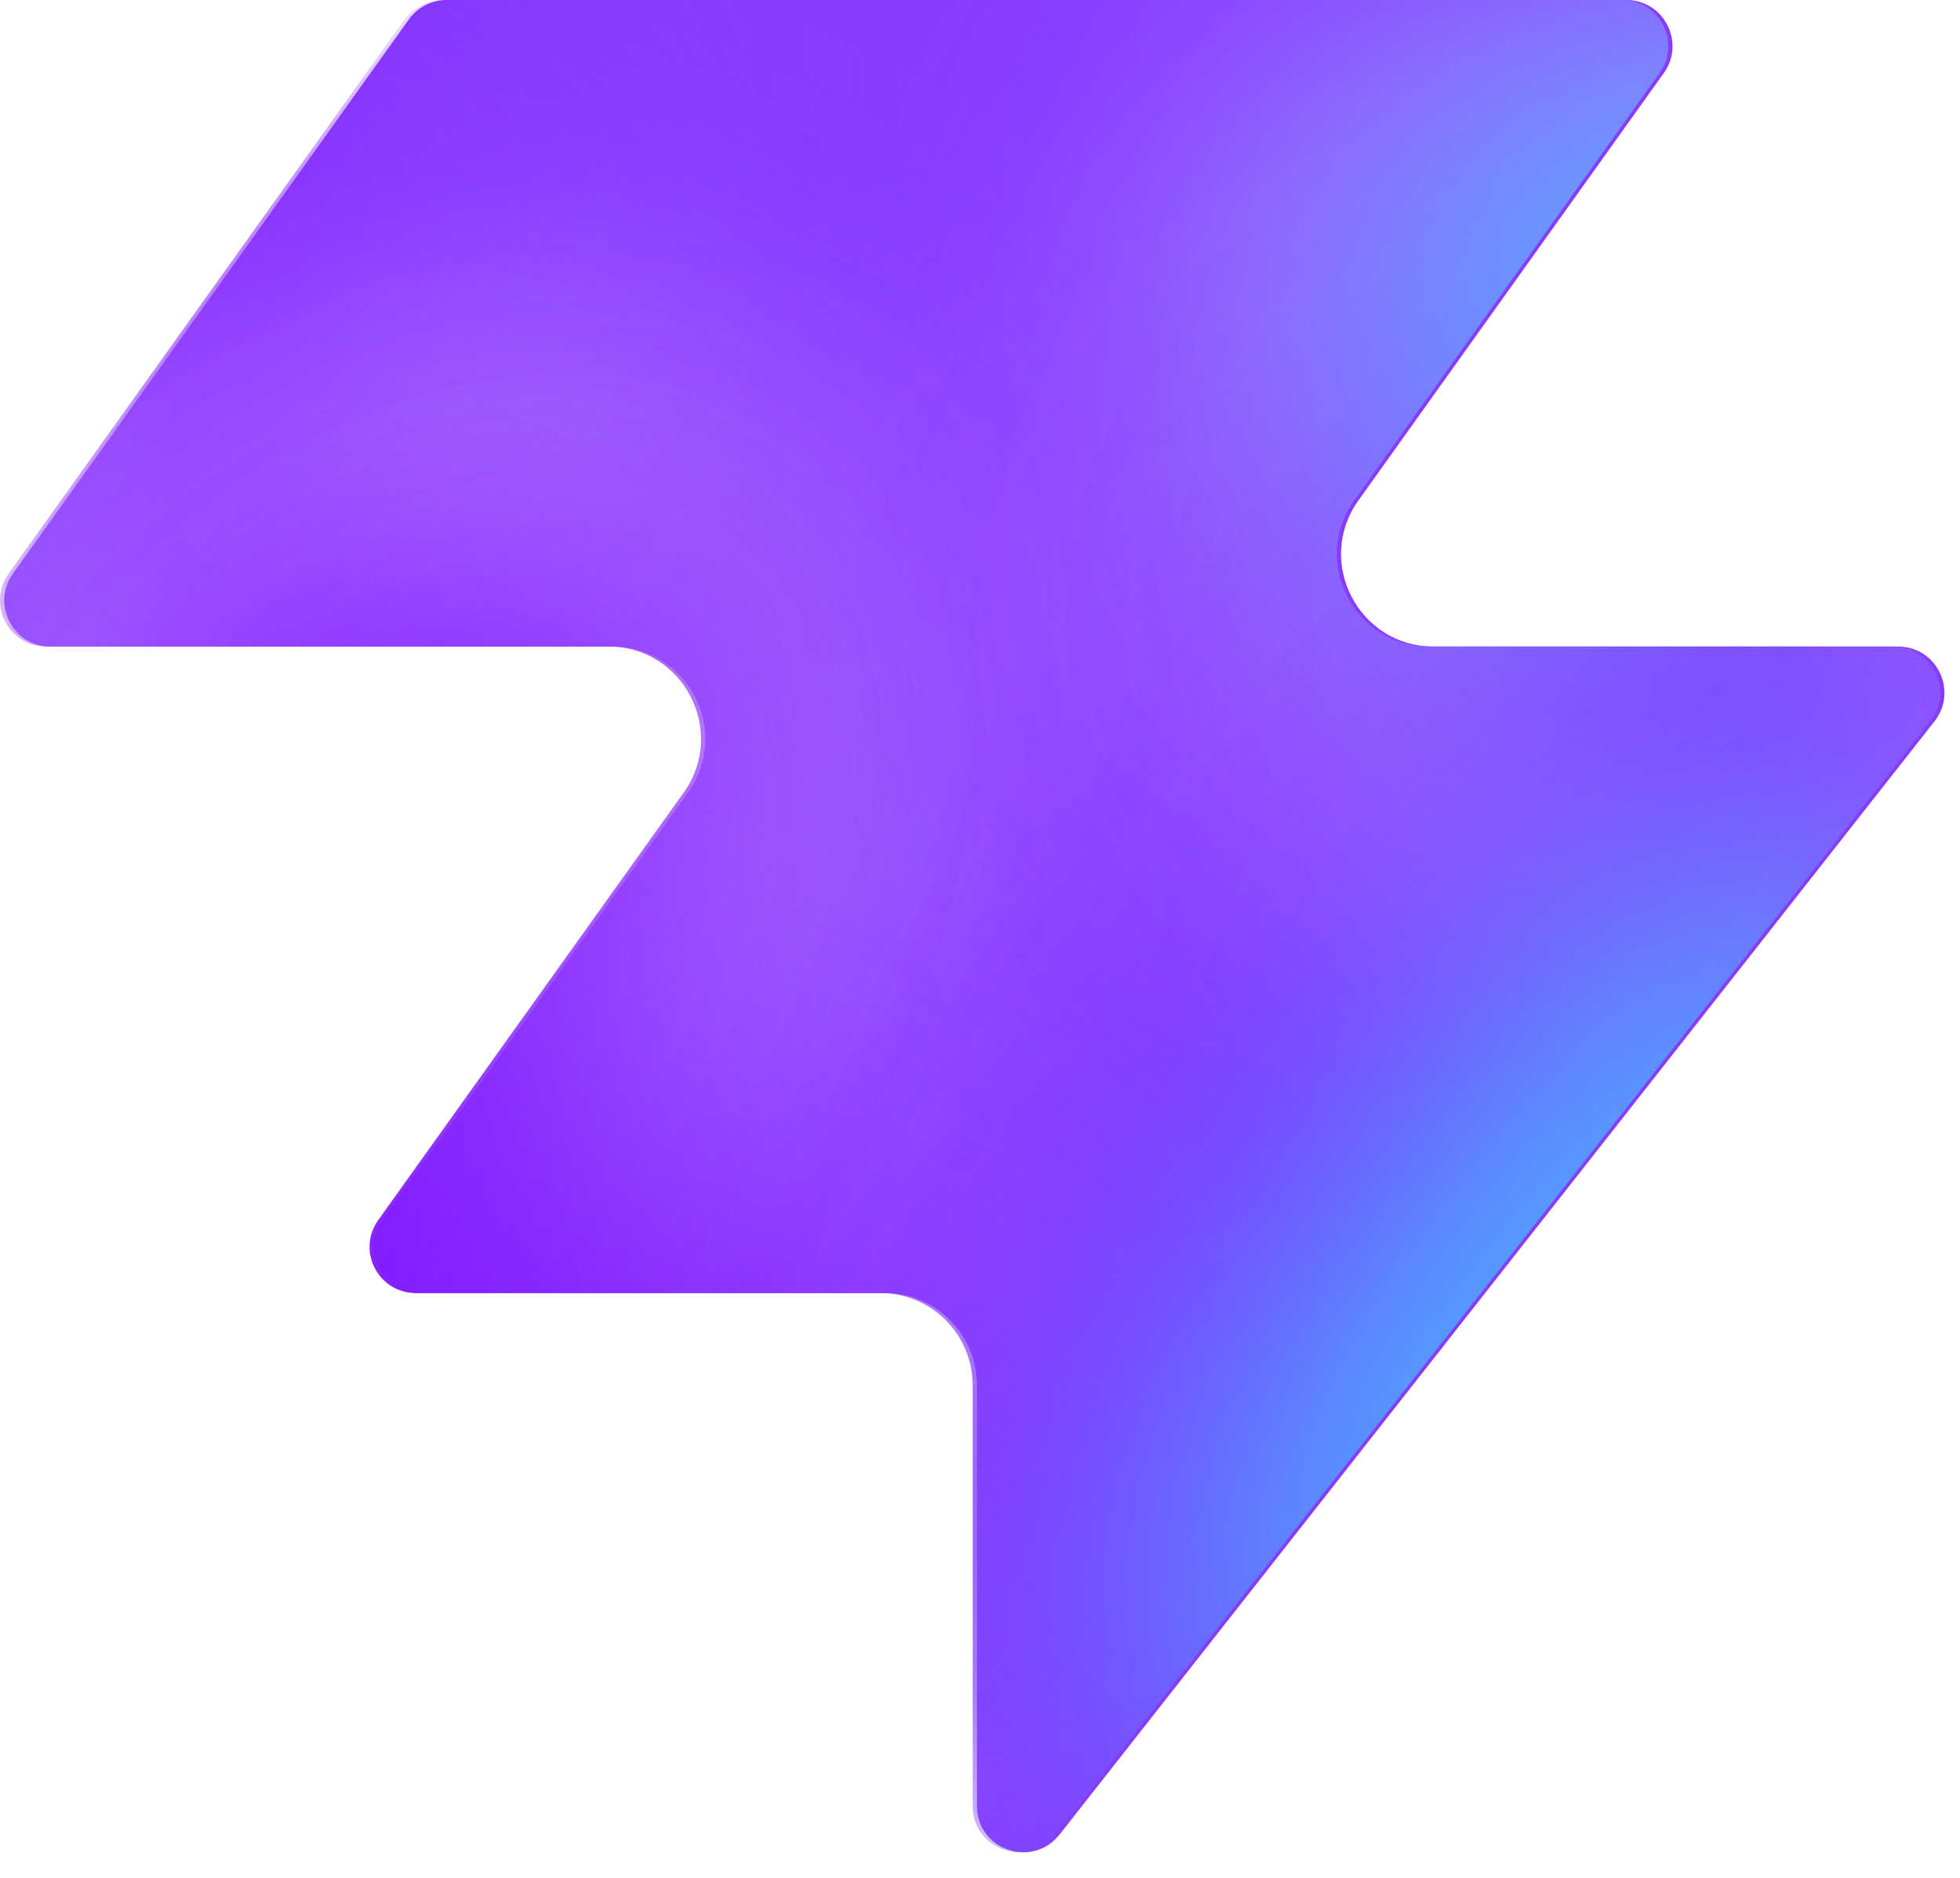
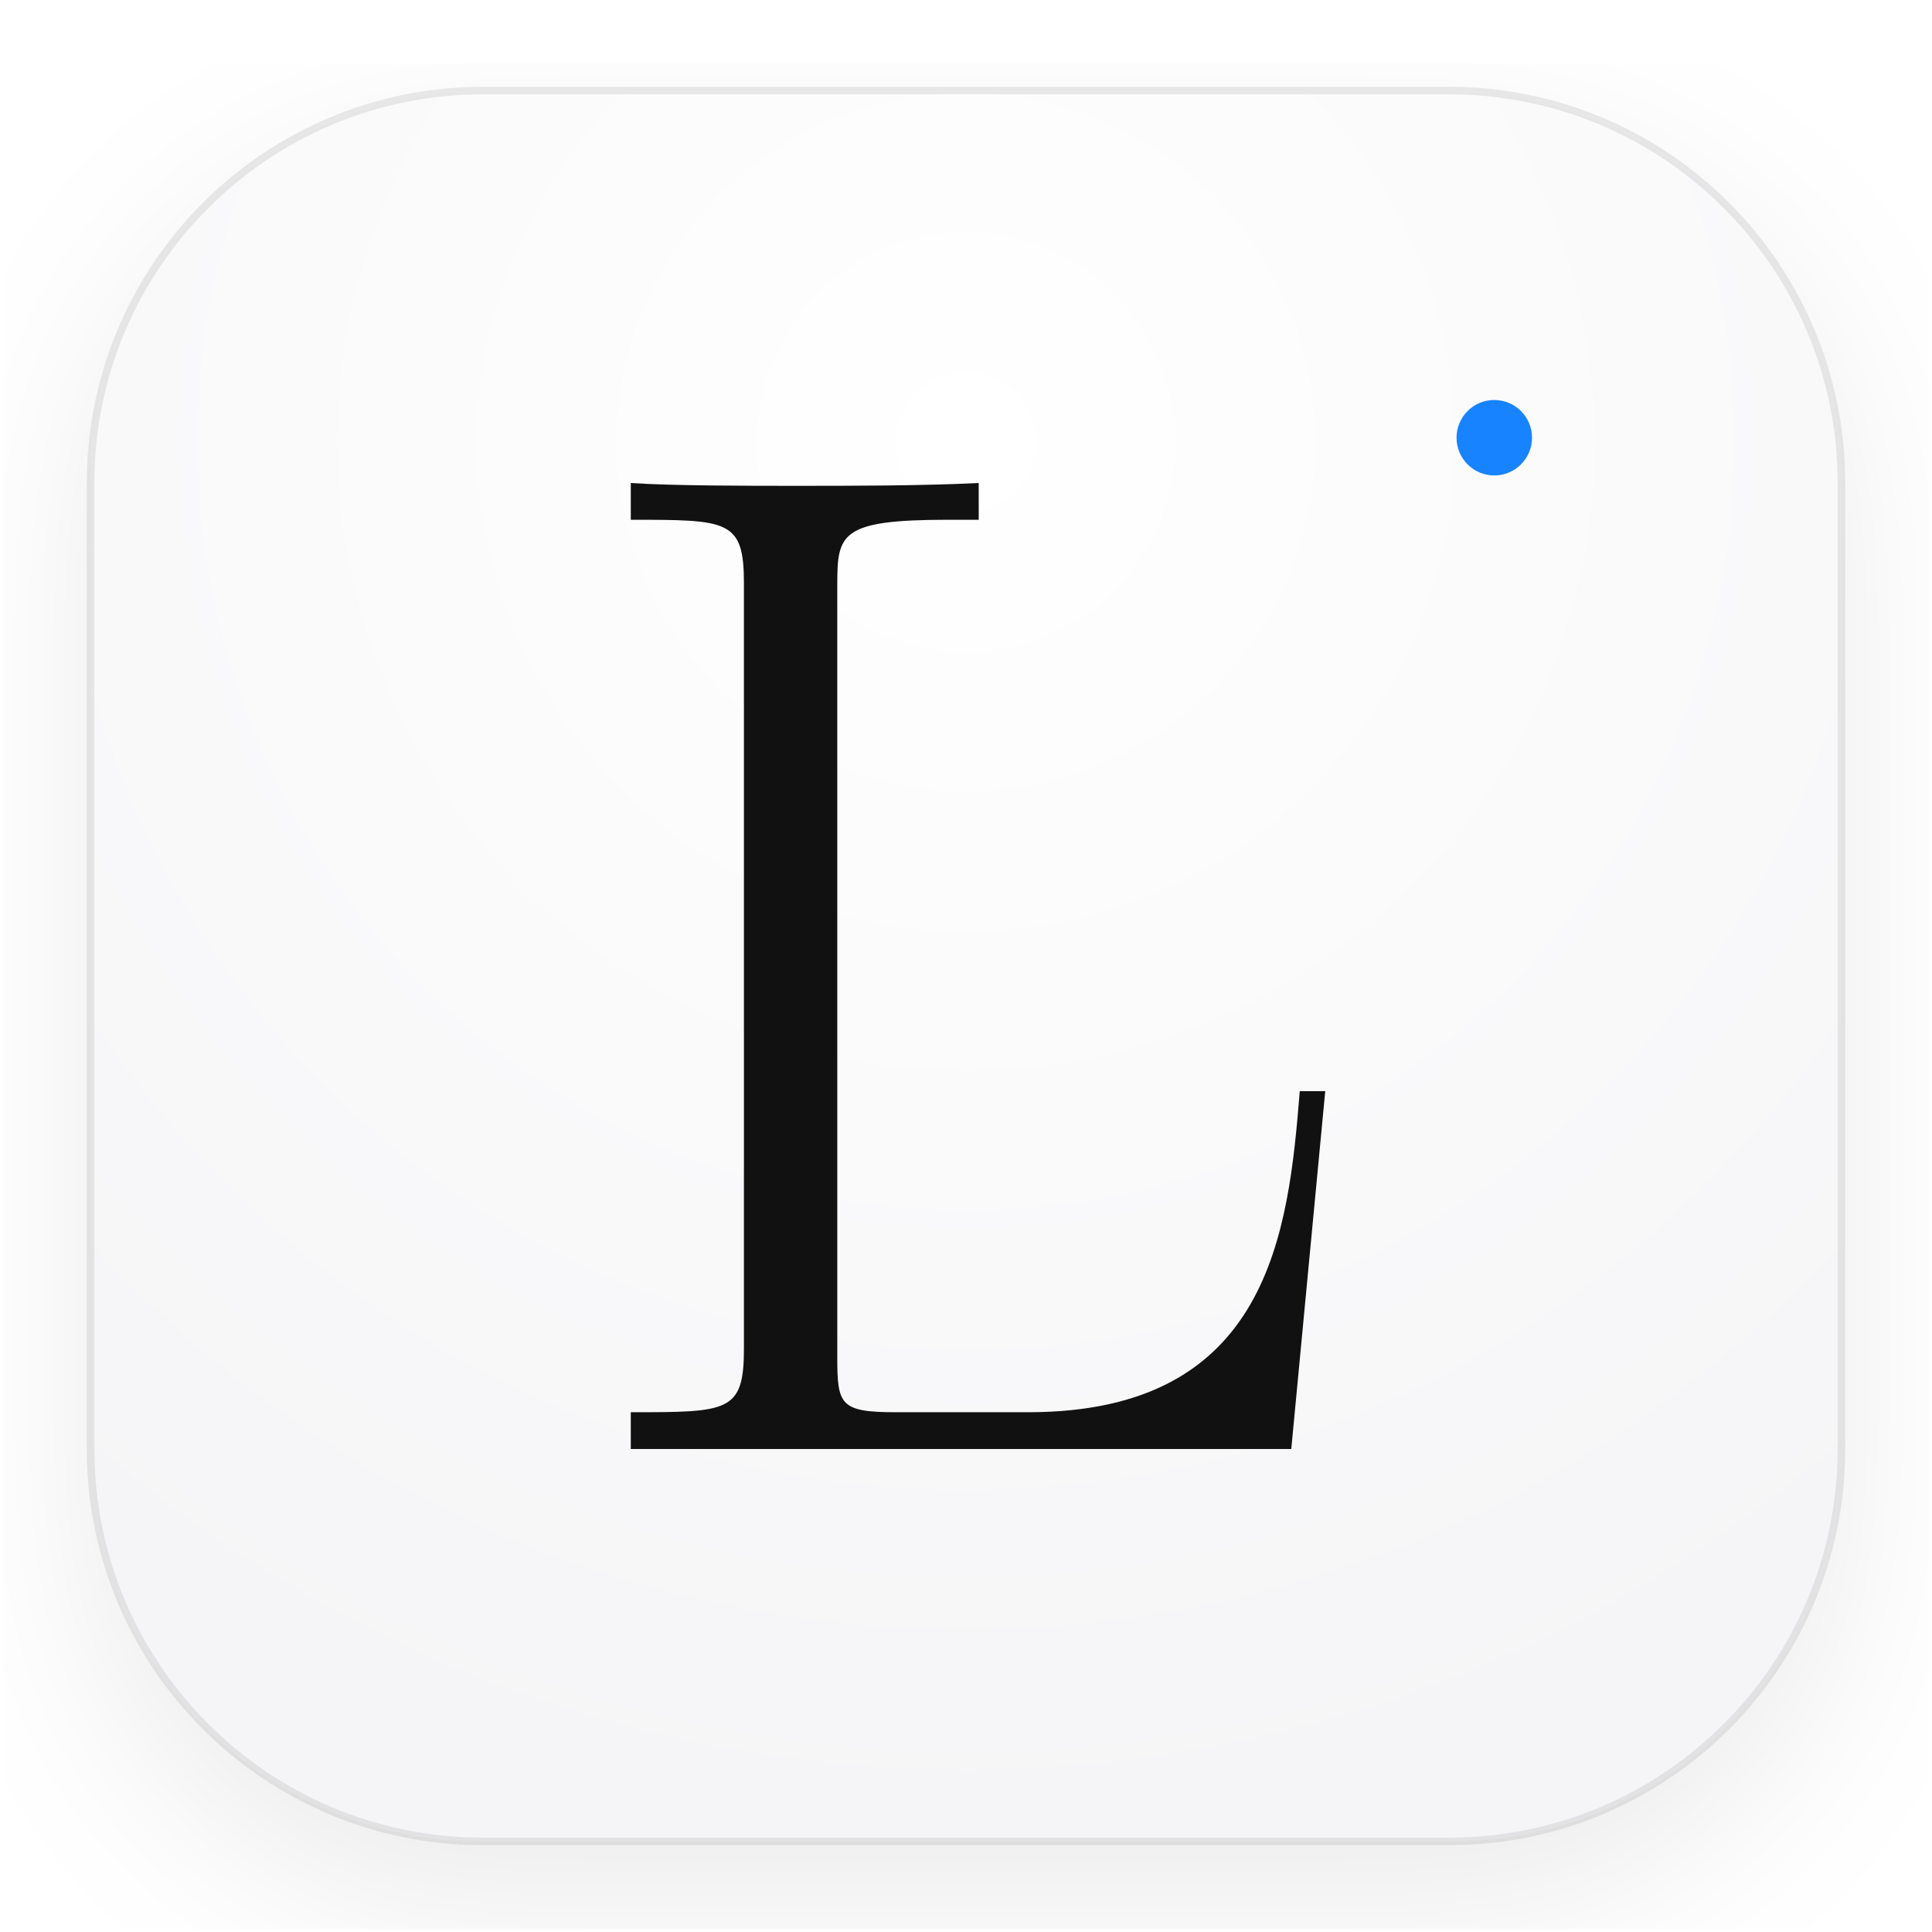
- <svg xmlns="http://www.w3.org/2000/svg" width="48" height="46" fill="none" viewBox="0 0 48 46">
-   <path fill="#863bff" d="M25.946 44.938c-.664.845-2.021.375-2.021-.698V33.937a2.26 2.26 0 0 0-2.262-2.262H10.287c-.92 0-1.456-1.04-.92-1.788l7.48-10.471c1.07-1.497 0-3.578-1.842-3.578H1.237c-.92 0-1.456-1.04-.92-1.788L10.013.474c.214-.297.556-.474.92-.474h28.894c.92 0 1.456 1.04.92 1.788l-7.48 10.471c-1.07 1.498 0 3.579 1.842 3.579h11.377c.943 0 1.473 1.088.89 1.83L25.947 44.94z" style="fill:#863bff;fill:color(display-p3 .525 .23 1);fill-opacity:1" />
-   <mask id="a" width="48" height="46" x="0" y="0" maskUnits="userSpaceOnUse" style="mask-type:alpha">
-     <path fill="#000" d="M25.842 44.938c-.664.844-2.021.375-2.021-.698V33.937a2.26 2.26 0 0 0-2.262-2.262H10.183c-.92 0-1.456-1.04-.92-1.788l7.48-10.471c1.07-1.498 0-3.579-1.842-3.579H1.133c-.92 0-1.456-1.04-.92-1.787L9.91.473c.214-.297.556-.474.92-.474h28.894c.92 0 1.456 1.04.92 1.788l-7.48 10.471c-1.07 1.498 0 3.578 1.842 3.578h11.377c.943 0 1.473 1.088.89 1.832L25.843 44.94z" style="fill:#000;fill-opacity:1" />
-   </mask>
-   <g mask="url(#a)">
-     <g filter="url(#b)">
-       <ellipse cx="5.508" cy="14.704" fill="#ede6ff" rx="5.508" ry="14.704" style="fill:#ede6ff;fill:color(display-p3 .927 .903 1);fill-opacity:1" transform="matrix(.00324 1 1 -.00324 -4.47 31.516)" />
-     </g>
-     <g filter="url(#c)">
-       <ellipse cx="10.399" cy="29.851" fill="#ede6ff" rx="10.399" ry="29.851" style="fill:#ede6ff;fill:color(display-p3 .927 .903 1);fill-opacity:1" transform="matrix(.00324 1 1 -.00324 -39.328 7.883)" />
-     </g>
-     <g filter="url(#d)">
-       <ellipse cx="5.508" cy="30.487" fill="#7e14ff" rx="5.508" ry="30.487" style="fill:#7e14ff;fill:color(display-p3 .492 .077 1);fill-opacity:1" transform="rotate(89.814 -25.913 -14.639)scale(1 -1)" />
-     </g>
-     <g filter="url(#e)">
-       <ellipse cx="5.508" cy="30.599" fill="#7e14ff" rx="5.508" ry="30.599" style="fill:#7e14ff;fill:color(display-p3 .492 .077 1);fill-opacity:1" transform="rotate(89.814 -32.644 -3.334)scale(1 -1)" />
-     </g>
-     <g filter="url(#f)">
-       <ellipse cx="5.508" cy="30.599" fill="#7e14ff" rx="5.508" ry="30.599" style="fill:#7e14ff;fill:color(display-p3 .492 .077 1);fill-opacity:1" transform="matrix(.00324 1 1 -.00324 -34.34 30.47)" />
-     </g>
-     <g filter="url(#g)">
-       <ellipse cx="14.072" cy="22.078" fill="#ede6ff" rx="14.072" ry="22.078" style="fill:#ede6ff;fill:color(display-p3 .927 .903 1);fill-opacity:1" transform="rotate(93.35 24.506 48.493)scale(-1 1)" />
-     </g>
-     <g filter="url(#h)">
-       <ellipse cx="3.47" cy="21.501" fill="#7e14ff" rx="3.47" ry="21.501" style="fill:#7e14ff;fill:color(display-p3 .492 .077 1);fill-opacity:1" transform="rotate(89.009 28.708 47.59)scale(-1 1)" />
-     </g>
-     <g filter="url(#i)">
-       <ellipse cx="3.47" cy="21.501" fill="#7e14ff" rx="3.47" ry="21.501" style="fill:#7e14ff;fill:color(display-p3 .492 .077 1);fill-opacity:1" transform="rotate(89.009 28.708 47.59)scale(-1 1)" />
-     </g>
-     <g filter="url(#j)">
-       <ellipse cx=".387" cy="8.972" fill="#7e14ff" rx="4.407" ry="29.108" style="fill:#7e14ff;fill:color(display-p3 .492 .077 1);fill-opacity:1" transform="rotate(39.51 .387 8.972)" />
-     </g>
-     <g filter="url(#k)">
-       <ellipse cx="47.523" cy="-6.092" fill="#7e14ff" rx="4.407" ry="29.108" style="fill:#7e14ff;fill:color(display-p3 .492 .077 1);fill-opacity:1" transform="rotate(37.892 47.523 -6.092)" />
-     </g>
-     <g filter="url(#l)">
-       <ellipse cx="41.412" cy="6.333" fill="#47bfff" rx="5.971" ry="9.665" style="fill:#47bfff;fill:color(display-p3 .28 .748 1);fill-opacity:1" transform="rotate(37.892 41.412 6.333)" />
-     </g>
-     <g filter="url(#m)">
-       <ellipse cx="-1.879" cy="38.332" fill="#7e14ff" rx="4.407" ry="29.108" style="fill:#7e14ff;fill:color(display-p3 .492 .077 1);fill-opacity:1" transform="rotate(37.892 -1.88 38.332)" />
-     </g>
-     <g filter="url(#n)">
-       <ellipse cx="-1.879" cy="38.332" fill="#7e14ff" rx="4.407" ry="29.108" style="fill:#7e14ff;fill:color(display-p3 .492 .077 1);fill-opacity:1" transform="rotate(37.892 -1.88 38.332)" />
-     </g>
-     <g filter="url(#o)">
-       <ellipse cx="35.651" cy="29.907" fill="#7e14ff" rx="4.407" ry="29.108" style="fill:#7e14ff;fill:color(display-p3 .492 .077 1);fill-opacity:1" transform="rotate(37.892 35.651 29.907)" />
-     </g>
-     <g filter="url(#p)">
-       <ellipse cx="38.418" cy="32.4" fill="#47bfff" rx="5.971" ry="15.297" style="fill:#47bfff;fill:color(display-p3 .28 .748 1);fill-opacity:1" transform="rotate(37.892 38.418 32.4)" />
-     </g>
-   </g>
+ <svg xmlns="http://www.w3.org/2000/svg" viewBox="0 0 512 512" width="512" height="512">
  <defs>
-     <filter id="b" width="60.045" height="41.654" x="-19.77" y="16.149" color-interpolation-filters="sRGB" filterUnits="userSpaceOnUse">
-       <feFlood flood-opacity="0" result="BackgroundImageFix" />
-       <feBlend in="SourceGraphic" in2="BackgroundImageFix" result="shape" />
-       <feGaussianBlur result="effect1_foregroundBlur_2002_17158" stdDeviation="7.659" />
-     </filter>
-     <filter id="c" width="90.34" height="51.437" x="-54.613" y="-7.533" color-interpolation-filters="sRGB" filterUnits="userSpaceOnUse">
-       <feFlood flood-opacity="0" result="BackgroundImageFix" />
-       <feBlend in="SourceGraphic" in2="BackgroundImageFix" result="shape" />
-       <feGaussianBlur result="effect1_foregroundBlur_2002_17158" stdDeviation="7.659" />
-     </filter>
-     <filter id="d" width="79.355" height="29.4" x="-49.64" y="2.03" color-interpolation-filters="sRGB" filterUnits="userSpaceOnUse">
-       <feFlood flood-opacity="0" result="BackgroundImageFix" />
-       <feBlend in="SourceGraphic" in2="BackgroundImageFix" result="shape" />
-       <feGaussianBlur result="effect1_foregroundBlur_2002_17158" stdDeviation="4.596" />
-     </filter>
-     <filter id="e" width="79.579" height="29.4" x="-45.045" y="20.029" color-interpolation-filters="sRGB" filterUnits="userSpaceOnUse">
-       <feFlood flood-opacity="0" result="BackgroundImageFix" />
-       <feBlend in="SourceGraphic" in2="BackgroundImageFix" result="shape" />
-       <feGaussianBlur result="effect1_foregroundBlur_2002_17158" stdDeviation="4.596" />
-     </filter>
-     <filter id="f" width="79.579" height="29.4" x="-43.513" y="21.178" color-interpolation-filters="sRGB" filterUnits="userSpaceOnUse">
-       <feFlood flood-opacity="0" result="BackgroundImageFix" />
-       <feBlend in="SourceGraphic" in2="BackgroundImageFix" result="shape" />
-       <feGaussianBlur result="effect1_foregroundBlur_2002_17158" stdDeviation="4.596" />
-     </filter>
-     <filter id="g" width="74.749" height="58.852" x="15.756" y="-17.901" color-interpolation-filters="sRGB" filterUnits="userSpaceOnUse">
-       <feFlood flood-opacity="0" result="BackgroundImageFix" />
-       <feBlend in="SourceGraphic" in2="BackgroundImageFix" result="shape" />
-       <feGaussianBlur result="effect1_foregroundBlur_2002_17158" stdDeviation="7.659" />
-     </filter>
-     <filter id="h" width="61.377" height="25.362" x="23.548" y="2.284" color-interpolation-filters="sRGB" filterUnits="userSpaceOnUse">
-       <feFlood flood-opacity="0" result="BackgroundImageFix" />
-       <feBlend in="SourceGraphic" in2="BackgroundImageFix" result="shape" />
-       <feGaussianBlur result="effect1_foregroundBlur_2002_17158" stdDeviation="4.596" />
-     </filter>
-     <filter id="i" width="61.377" height="25.362" x="23.548" y="2.284" color-interpolation-filters="sRGB" filterUnits="userSpaceOnUse">
-       <feFlood flood-opacity="0" result="BackgroundImageFix" />
-       <feBlend in="SourceGraphic" in2="BackgroundImageFix" result="shape" />
-       <feGaussianBlur result="effect1_foregroundBlur_2002_17158" stdDeviation="4.596" />
-     </filter>
-     <filter id="j" width="56.045" height="63.649" x="-27.636" y="-22.853" color-interpolation-filters="sRGB" filterUnits="userSpaceOnUse">
-       <feFlood flood-opacity="0" result="BackgroundImageFix" />
-       <feBlend in="SourceGraphic" in2="BackgroundImageFix" result="shape" />
-       <feGaussianBlur result="effect1_foregroundBlur_2002_17158" stdDeviation="4.596" />
-     </filter>
-     <filter id="k" width="54.814" height="64.646" x="20.116" y="-38.415" color-interpolation-filters="sRGB" filterUnits="userSpaceOnUse">
-       <feFlood flood-opacity="0" result="BackgroundImageFix" />
-       <feBlend in="SourceGraphic" in2="BackgroundImageFix" result="shape" />
-       <feGaussianBlur result="effect1_foregroundBlur_2002_17158" stdDeviation="4.596" />
-     </filter>
-     <filter id="l" width="33.541" height="35.313" x="24.641" y="-11.323" color-interpolation-filters="sRGB" filterUnits="userSpaceOnUse">
-       <feFlood flood-opacity="0" result="BackgroundImageFix" />
-       <feBlend in="SourceGraphic" in2="BackgroundImageFix" result="shape" />
-       <feGaussianBlur result="effect1_foregroundBlur_2002_17158" stdDeviation="4.596" />
-     </filter>
-     <filter id="m" width="54.814" height="64.646" x="-29.286" y="6.009" color-interpolation-filters="sRGB" filterUnits="userSpaceOnUse">
-       <feFlood flood-opacity="0" result="BackgroundImageFix" />
-       <feBlend in="SourceGraphic" in2="BackgroundImageFix" result="shape" />
-       <feGaussianBlur result="effect1_foregroundBlur_2002_17158" stdDeviation="4.596" />
-     </filter>
-     <filter id="n" width="54.814" height="64.646" x="-29.286" y="6.009" color-interpolation-filters="sRGB" filterUnits="userSpaceOnUse">
-       <feFlood flood-opacity="0" result="BackgroundImageFix" />
-       <feBlend in="SourceGraphic" in2="BackgroundImageFix" result="shape" />
-       <feGaussianBlur result="effect1_foregroundBlur_2002_17158" stdDeviation="4.596" />
-     </filter>
-     <filter id="o" width="54.814" height="64.646" x="8.244" y="-2.416" color-interpolation-filters="sRGB" filterUnits="userSpaceOnUse">
-       <feFlood flood-opacity="0" result="BackgroundImageFix" />
-       <feBlend in="SourceGraphic" in2="BackgroundImageFix" result="shape" />
-       <feGaussianBlur result="effect1_foregroundBlur_2002_17158" stdDeviation="4.596" />
-     </filter>
-     <filter id="p" width="39.409" height="43.623" x="18.713" y="10.588" color-interpolation-filters="sRGB" filterUnits="userSpaceOnUse">
-       <feFlood flood-opacity="0" result="BackgroundImageFix" />
-       <feBlend in="SourceGraphic" in2="BackgroundImageFix" result="shape" />
-       <feGaussianBlur result="effect1_foregroundBlur_2002_17158" stdDeviation="4.596" />
+     <radialGradient id="lightGlow" cx="50%" cy="20%" r="80%">
+       <stop offset="0%" stop-color="#ffffff" />
+       <stop offset="100%" stop-color="#f5f5f7" />
+     </radialGradient>
+     <filter id="lightShadow" x="-5%" y="-5%" width="110%" height="110%">
+       <feDropShadow dx="0" dy="16" stdDeviation="24" flood-color="#000000" flood-opacity="0.08" />
    </filter>
  </defs>
+   <rect x="24" y="24" width="464" height="464" rx="104" fill="url(#lightGlow)" stroke="#00000014" stroke-width="2" filter="url(#lightShadow)" />
+   <g transform="translate(148.05, 384.00) scale(3.7622)">
+     <path fill="#111111" d="M53.998-25.205H52.204C51.407-15.342 50.112-2.59 33.076-2.59H23.811C19.826-2.59 19.626-3.088 19.626-6.476V-60.872C19.626-64.458 19.826-65.455 27.397-65.455H29.589V-68.045C25.504-67.846 20.722-67.846 16.638-67.846C13.549-67.846 7.97-67.846 5.081-68.045V-65.455C11.955-65.455 13.051-65.455 13.051-60.971V-7.073C13.051-2.59 11.955-2.59 5.081-2.59V0H51.606L53.998-25.205Z" />
+   </g>
+   <circle cx="396" cy="116" r="10" fill="#1783ff" />
</svg>
